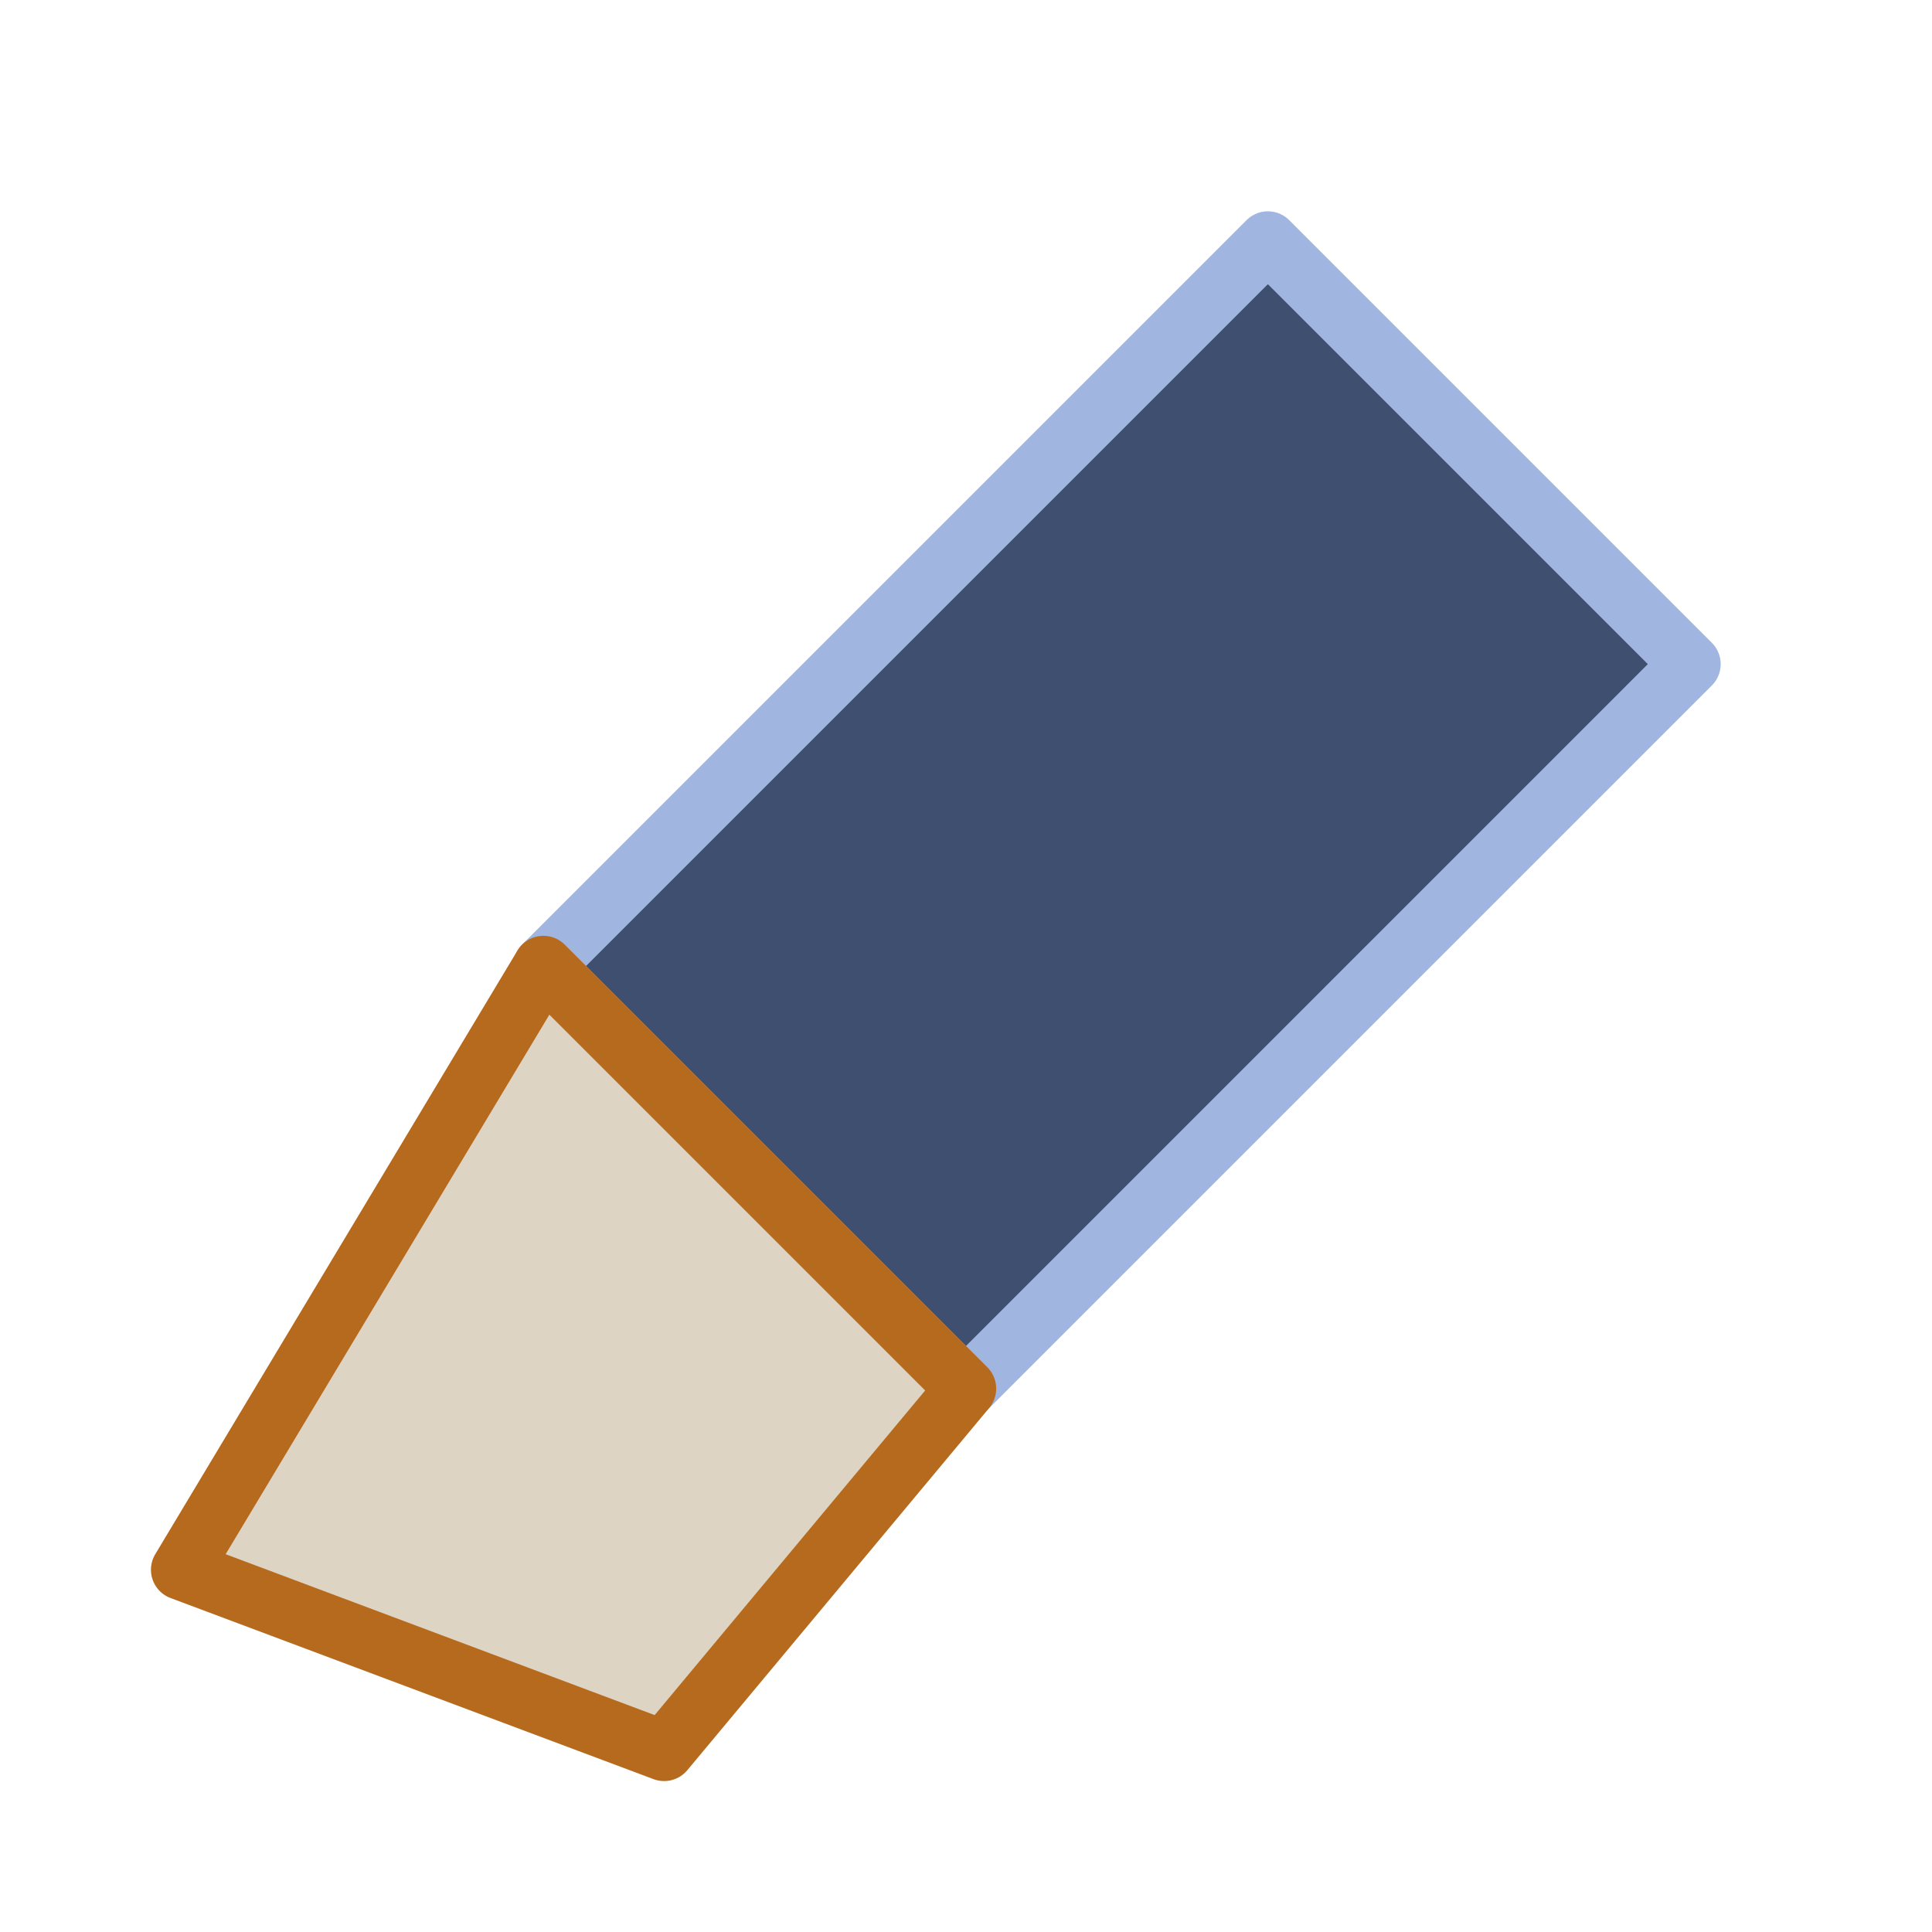
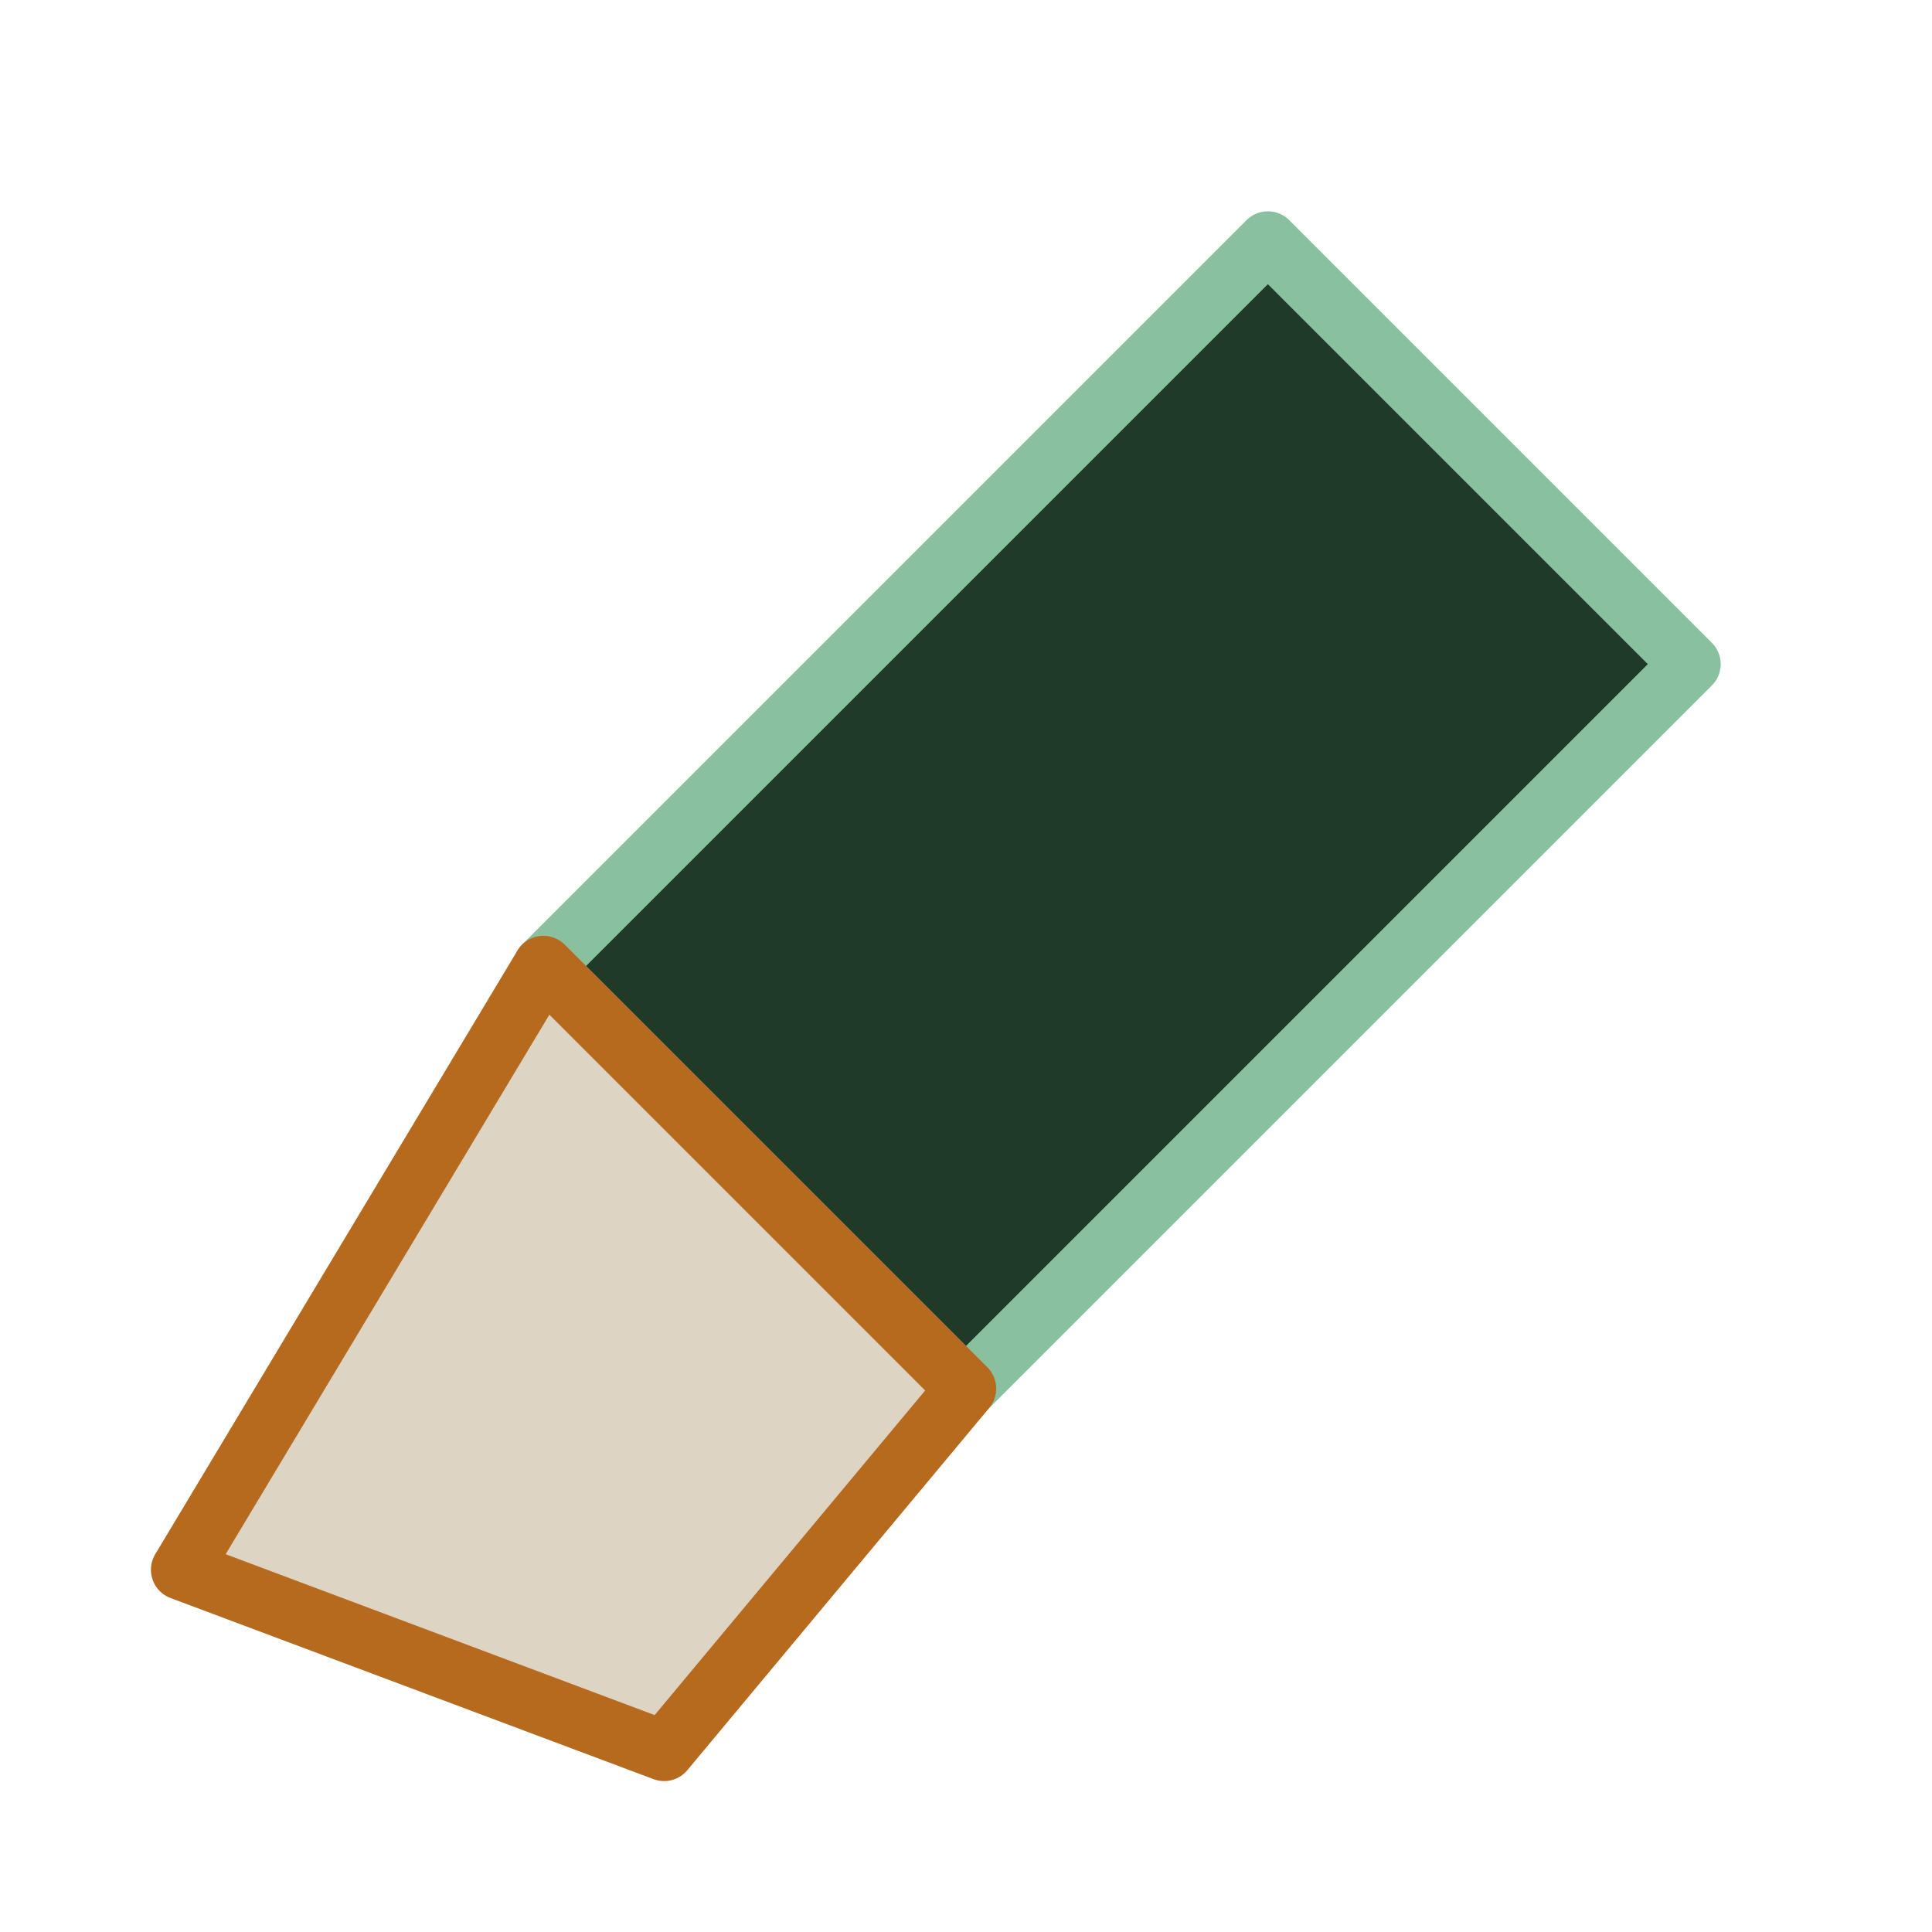
<svg xmlns="http://www.w3.org/2000/svg" viewBox="0 0 64 64" fill="none">
-   <path d="M42 8 L56 22 L32 46 L18 32 Z" fill="#3F4F70" stroke="#A0B5E0" stroke-width="2" stroke-linejoin="round" />
+   <path d="M42 8 L56 22 L32 46 L18 32 Z" fill="#1F3A28" stroke="#88C0A0" stroke-width="2" stroke-linejoin="round" />
  <path d="M18 32 L32 46 L22 58 L6 52 Z" fill="#DED4C3" stroke="#B56A1D" stroke-width="2" stroke-linejoin="round" />
</svg>
